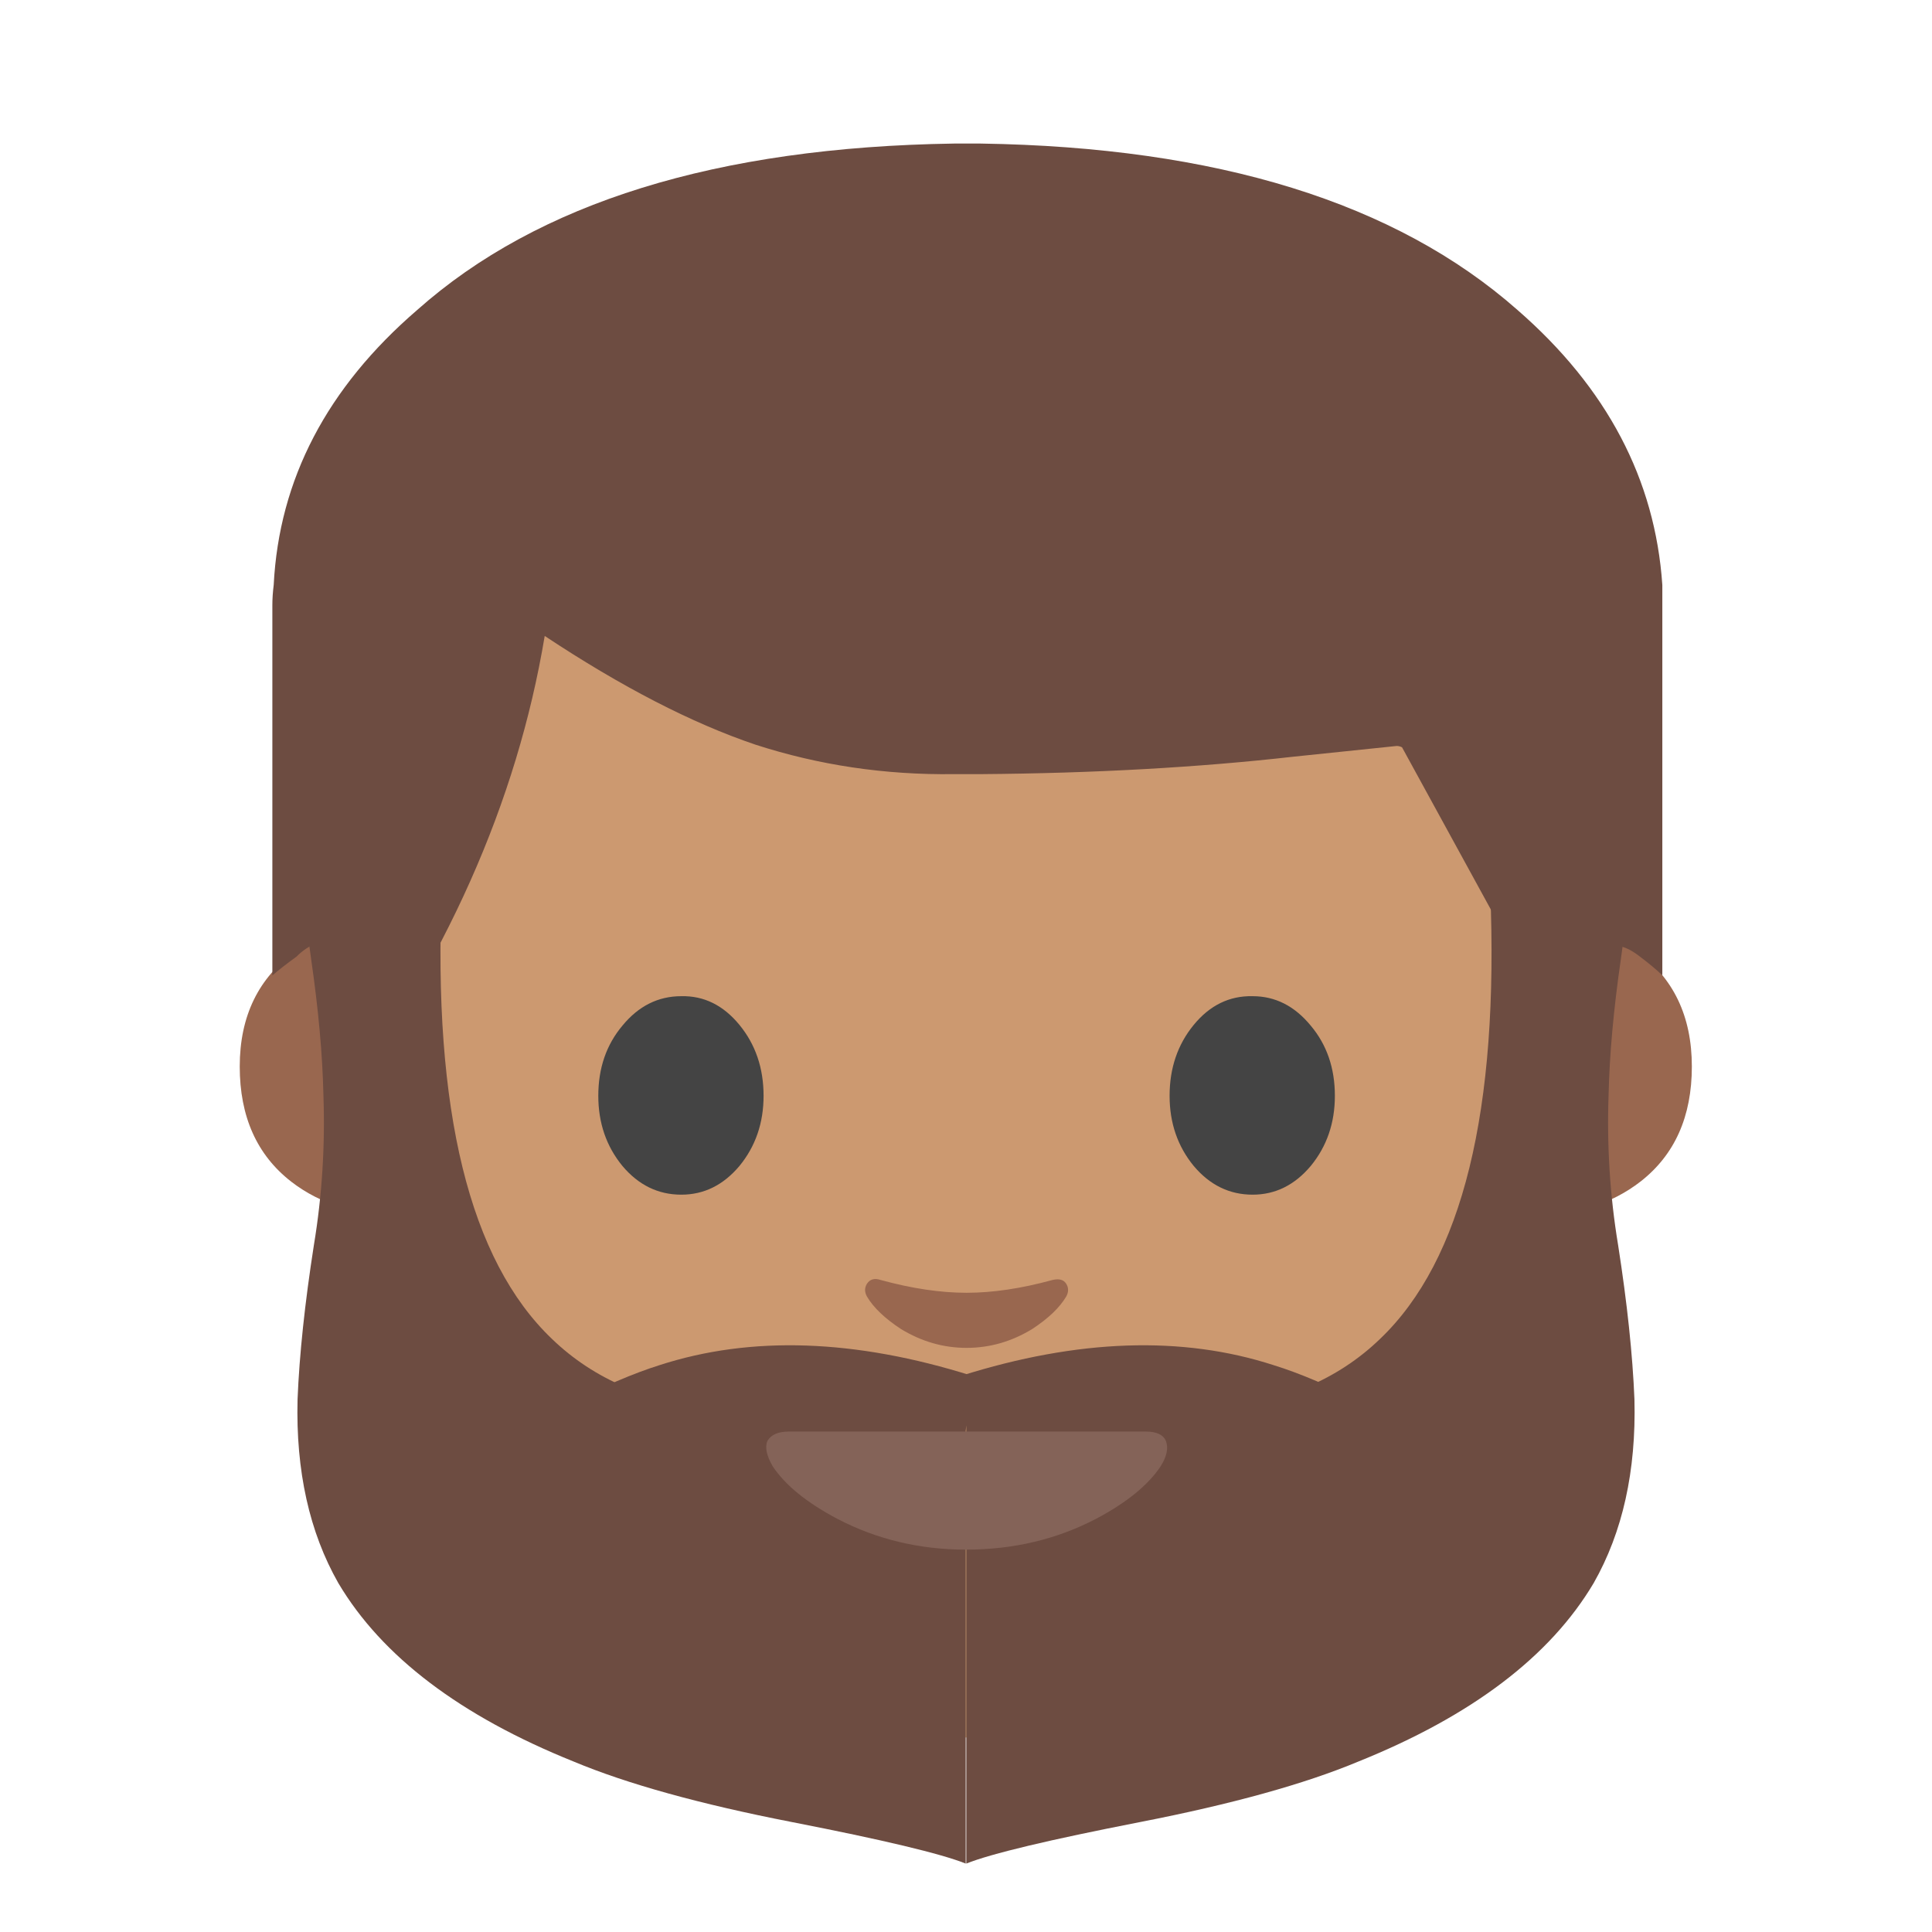
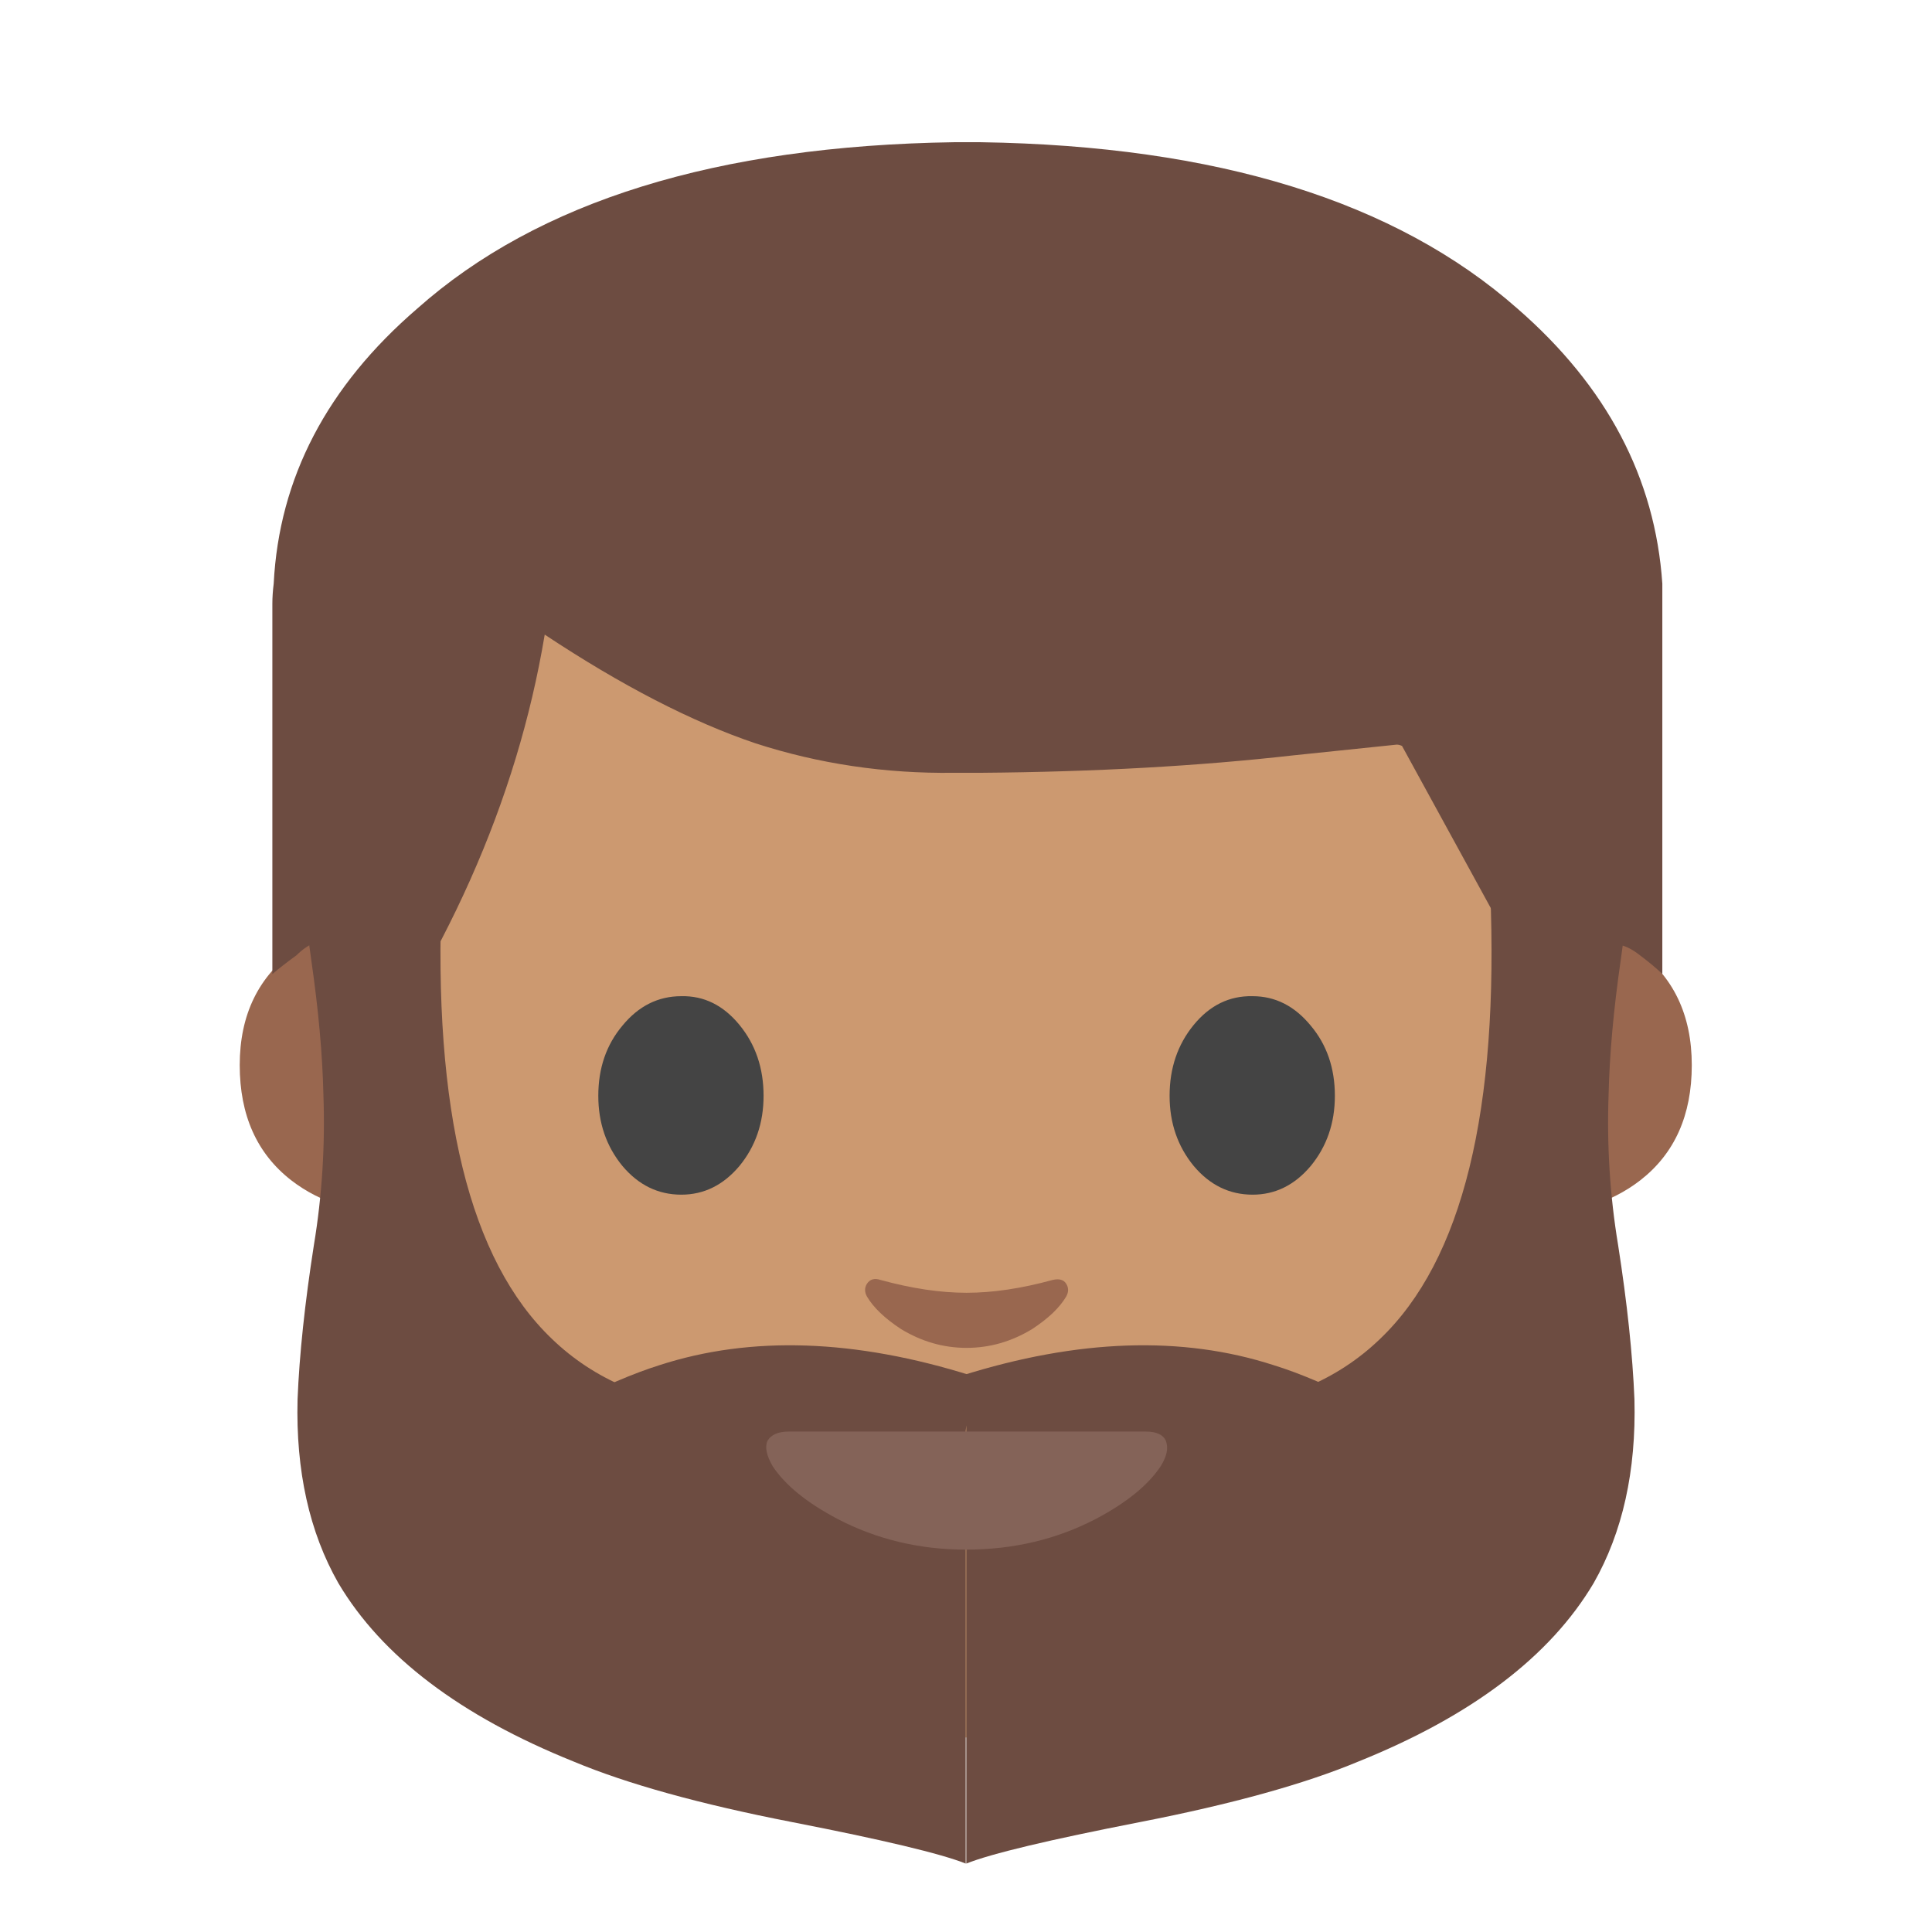
<svg xmlns="http://www.w3.org/2000/svg" xmlns:xlink="http://www.w3.org/1999/xlink" preserveAspectRatio="none" viewBox="0 0 72 72">
  <defs>
    <path id="a" fill="#99674F" d="M106.9 66.05h-3.6v20.3q4.75 0 7.85-2.4 3.6-2.8 3.6-8.05 0-5.3-3.9-8.1l-3.95-1.75z" />
    <path id="b" fill="#99674F" d="M24.7 66.05h-3.65l-3.9 1.75q-3.95 2.8-3.95 8.1 0 5.25 3.6 8.05 3.1 2.4 7.9 2.4v-20.3z" />
-     <path id="c" fill="#4C3734" d="M28.6 53.7q-.15.35.2.95.7 1.05 2.4 1.95 2.2 1.15 4.8 1.15 2.65 0 4.85-1.15 1.7-.9 2.4-1.95.35-.55.2-.95-.15-.35-.75-.35H29.4q-.6 0-.8.35z" />
+     <path id="c" fill="#4C3734" d="M31.2 56.6q2.2 1.15 4.8 1.15 2.65 0 4.85-1.15 1.7-.9 2.4-1.95.35-.55.2-.95-.15-.35-.75-.35H29.4q-.6 0-.8.35-.15.35.2.95.7 1.05 2.4 1.95z" />
    <path id="d" fill="#CC9970" d="M58.8 39.1q0-16.25-4.6-24.25Q48.7 5.4 36 5.4q-12.75 0-18.2 9.45-4.6 8-4.6 24.25 0 13.8 7.8 20.5 6 5.15 15 5.15 8.95 0 15-5.1 7.8-6.7 7.8-20.55z" />
-     <path id="e" fill="#6D4C41" d="M56.4 35.75l.35-2.6H51.6q.5 12.35-4.05 16.75-4.65 4.55-15.2 1.4v18.15q1.35-.55 6.4-1.55 5.05-1 8-2.25Q53 63.1 55.4 59q1.6-2.85 1.5-6.85-.1-2.5-.6-5.75-.45-2.75-.35-5.6.05-2.25.45-5.05z" />
-     <path id="f" fill="#6D4C41" d="M56.4 35.75l.35-2.6H51.6q.5 12.35-4.05 16.75-4.65 4.55-15.2 1.4v18.15q1.35-.55 6.4-1.55 5.05-1 8-2.25Q53 63.1 55.4 59q1.6-2.85 1.5-6.85-.1-2.5-.6-5.75-.45-2.75-.35-5.6.05-2.25.45-5.05z" />
-     <path id="g" fill="#6D4C41" d="M31 93.1q-3.3 1.7-4.55 2-2.35.6-1.45 2.2.85 1.6 4.15 3.15 8.45 3.95 18.7 2.1 6.85-1.2 9.15-6.45.7-1.6.85-3.45l.05-1.5q-11.6-3.65-20.7-.7-2.55.8-6.2 2.65z" />
-     <path id="h" fill="#6D4C41" d="M88.7 95.1q-1.25-.3-4.6-2-3.6-1.85-6.2-2.65-9.1-2.95-20.7.7l.05 1.5q.15 1.85.9 3.45 2.3 5.25 9.15 6.45 10.25 1.85 18.7-2.1 3.25-1.55 4.15-3.15.9-1.6-1.45-2.2z" />
-     <path id="i" fill="#846358" d="M29.4 53.35q-.6 0-.8.35-.15.35.2.95.7 1.05 2.4 1.95 2.2 1.15 4.8 1.15 2.65 0 4.85-1.15 1.7-.9 2.4-1.95.35-.55.2-.95-.15-.35-.75-.35H29.4z" />
+     <path id="e" fill="#6D4C41" d="M56.75 33.15H51.6q.5 12.35-4.05 16.75-4.65 4.55-15.2 1.4v18.15q1.35-.55 6.4-1.55 5.05-1 8-2.25Q53 63.1 55.4 59q1.6-2.85 1.5-6.85-.1-2.5-.6-5.75-.45-2.75-.35-5.6.05-2.25.45-5.05l.35-2.6z" />
+     <path id="f" fill="#6D4C41" d="M56.75 33.15H51.6q.5 12.35-4.05 16.75-4.65 4.55-15.2 1.4v18.15q1.35-.55 6.4-1.55 5.05-1 8-2.25Q53 63.1 55.4 59q1.6-2.85 1.5-6.85-.1-2.5-.6-5.75-.45-2.75-.35-5.6.05-2.25.45-5.05l.35-2.6z" />
+     <path id="g" fill="#6D4C41" d="M26.45 95.1q-2.35.6-1.45 2.2.85 1.6 4.15 3.15 8.45 3.95 18.7 2.1 6.85-1.2 9.15-6.45.7-1.6.85-3.45l.05-1.5q-11.6-3.65-20.7-.7-2.55.8-6.2 2.65-3.3 1.7-4.55 2z" />
+     <path id="h" fill="#6D4C41" d="M90.15 97.3q.9-1.6-1.45-2.2-1.25-.3-4.6-2-3.6-1.85-6.2-2.65-9.1-2.95-20.7.7l.05 1.5q.15 1.85.9 3.45 2.3 5.25 9.15 6.45 10.25 1.85 18.7-2.1 3.25-1.55 4.15-3.15z" />
+     <path id="i" fill="#846358" d="M31.2 56.6q2.2 1.15 4.8 1.15 2.65 0 4.85-1.15 1.7-.9 2.4-1.95.35-.55.2-.95-.15-.35-.75-.35H29.4q-.6 0-.8.35-.15.35.2.95.7 1.05 2.4 1.95z" />
    <path id="j" fill="#99674F" d="M57.55 85.65q-2.6 0-5.7-.85-.6-.2-.9.25-.25.4 0 .85.65 1.1 2.25 2.15 2.05 1.25 4.35 1.25t4.35-1.25q1.6-1.05 2.25-2.15.25-.45 0-.85-.25-.4-.9-.25-3.1.85-5.7.85z" />
    <path id="k" fill="#444" d="M38.65 66q-2.3 0-3.9 1.95-1.6 1.9-1.6 4.65 0 2.7 1.6 4.65 1.6 1.9 3.9 1.9 2.25 0 3.85-1.9 1.6-1.95 1.6-4.65 0-2.75-1.6-4.7-1.6-1.95-3.85-1.9z" />
    <path id="l" fill="#444" d="M72.6 67.9Q71 69.85 71 72.6q0 2.7 1.6 4.65 1.6 1.9 3.9 1.9 2.25 0 3.85-1.9 1.6-1.95 1.6-4.65 0-2.75-1.6-4.65Q78.75 66 76.5 66q-2.3-.05-3.9 1.9z" />
    <path id="m" fill="#6D4C41" d="M61.95 22.55v-.75q-.4-5.9-5.4-10.25-6.8-6-20-6.2h-1q-13.25.2-20 6.2Q10.5 15.9 10.2 21.8q-.05.4-.05.75v13.8q.35-.3.9-.7.35-.35.75-.5l.5 6.5q6.45-8.65 8-17.95 4.3 2.85 7.85 4.05 3.55 1.15 7.4 1.1h1q6.35-.05 11.65-.65l3.85-.4q.1 0 .2.05l7.5 13.7.55-6.3q.35.05.75.35.6.45.9.75v-13.8z" />
  </defs>
-   <use transform="matrix(.5329 0 0 .5329 1.9 -.7)" xlink:href="#a" />
-   <use transform="matrix(.5329 0 0 .5329 1.9 -.7)" xlink:href="#b" />
+   <use transform="matrix(.53288 0 0 .53288 1.9 -.75)" xlink:href="#a" />
+   <use transform="matrix(.53288 0 0 .53288 1.9 -.75)" xlink:href="#b" />
  <use xlink:href="#c" />
  <use xlink:href="#d" />
  <use transform="matrix(1.01425 0 0 1 3.2 0)" xlink:href="#e" />
  <use transform="matrix(-1.01425 0 0 1 68.8 0)" xlink:href="#f" />
  <use transform="matrix(.56248 0 0 .56248 3.65 0)" xlink:href="#g" />
  <use transform="matrix(.56248 0 0 .56248 3.65 0)" xlink:href="#h" />
  <use xlink:href="#i" />
  <use transform="translate(3.65) scale(.5625)" xlink:href="#j" />
  <use transform="translate(3.65) scale(.5625)" xlink:href="#k" />
  <use transform="translate(3.65) scale(.5625)" xlink:href="#l" />
-   <use xlink:href="#m" />
+   <use transform="translate(0 -.05)" xlink:href="#m" />
</svg>
